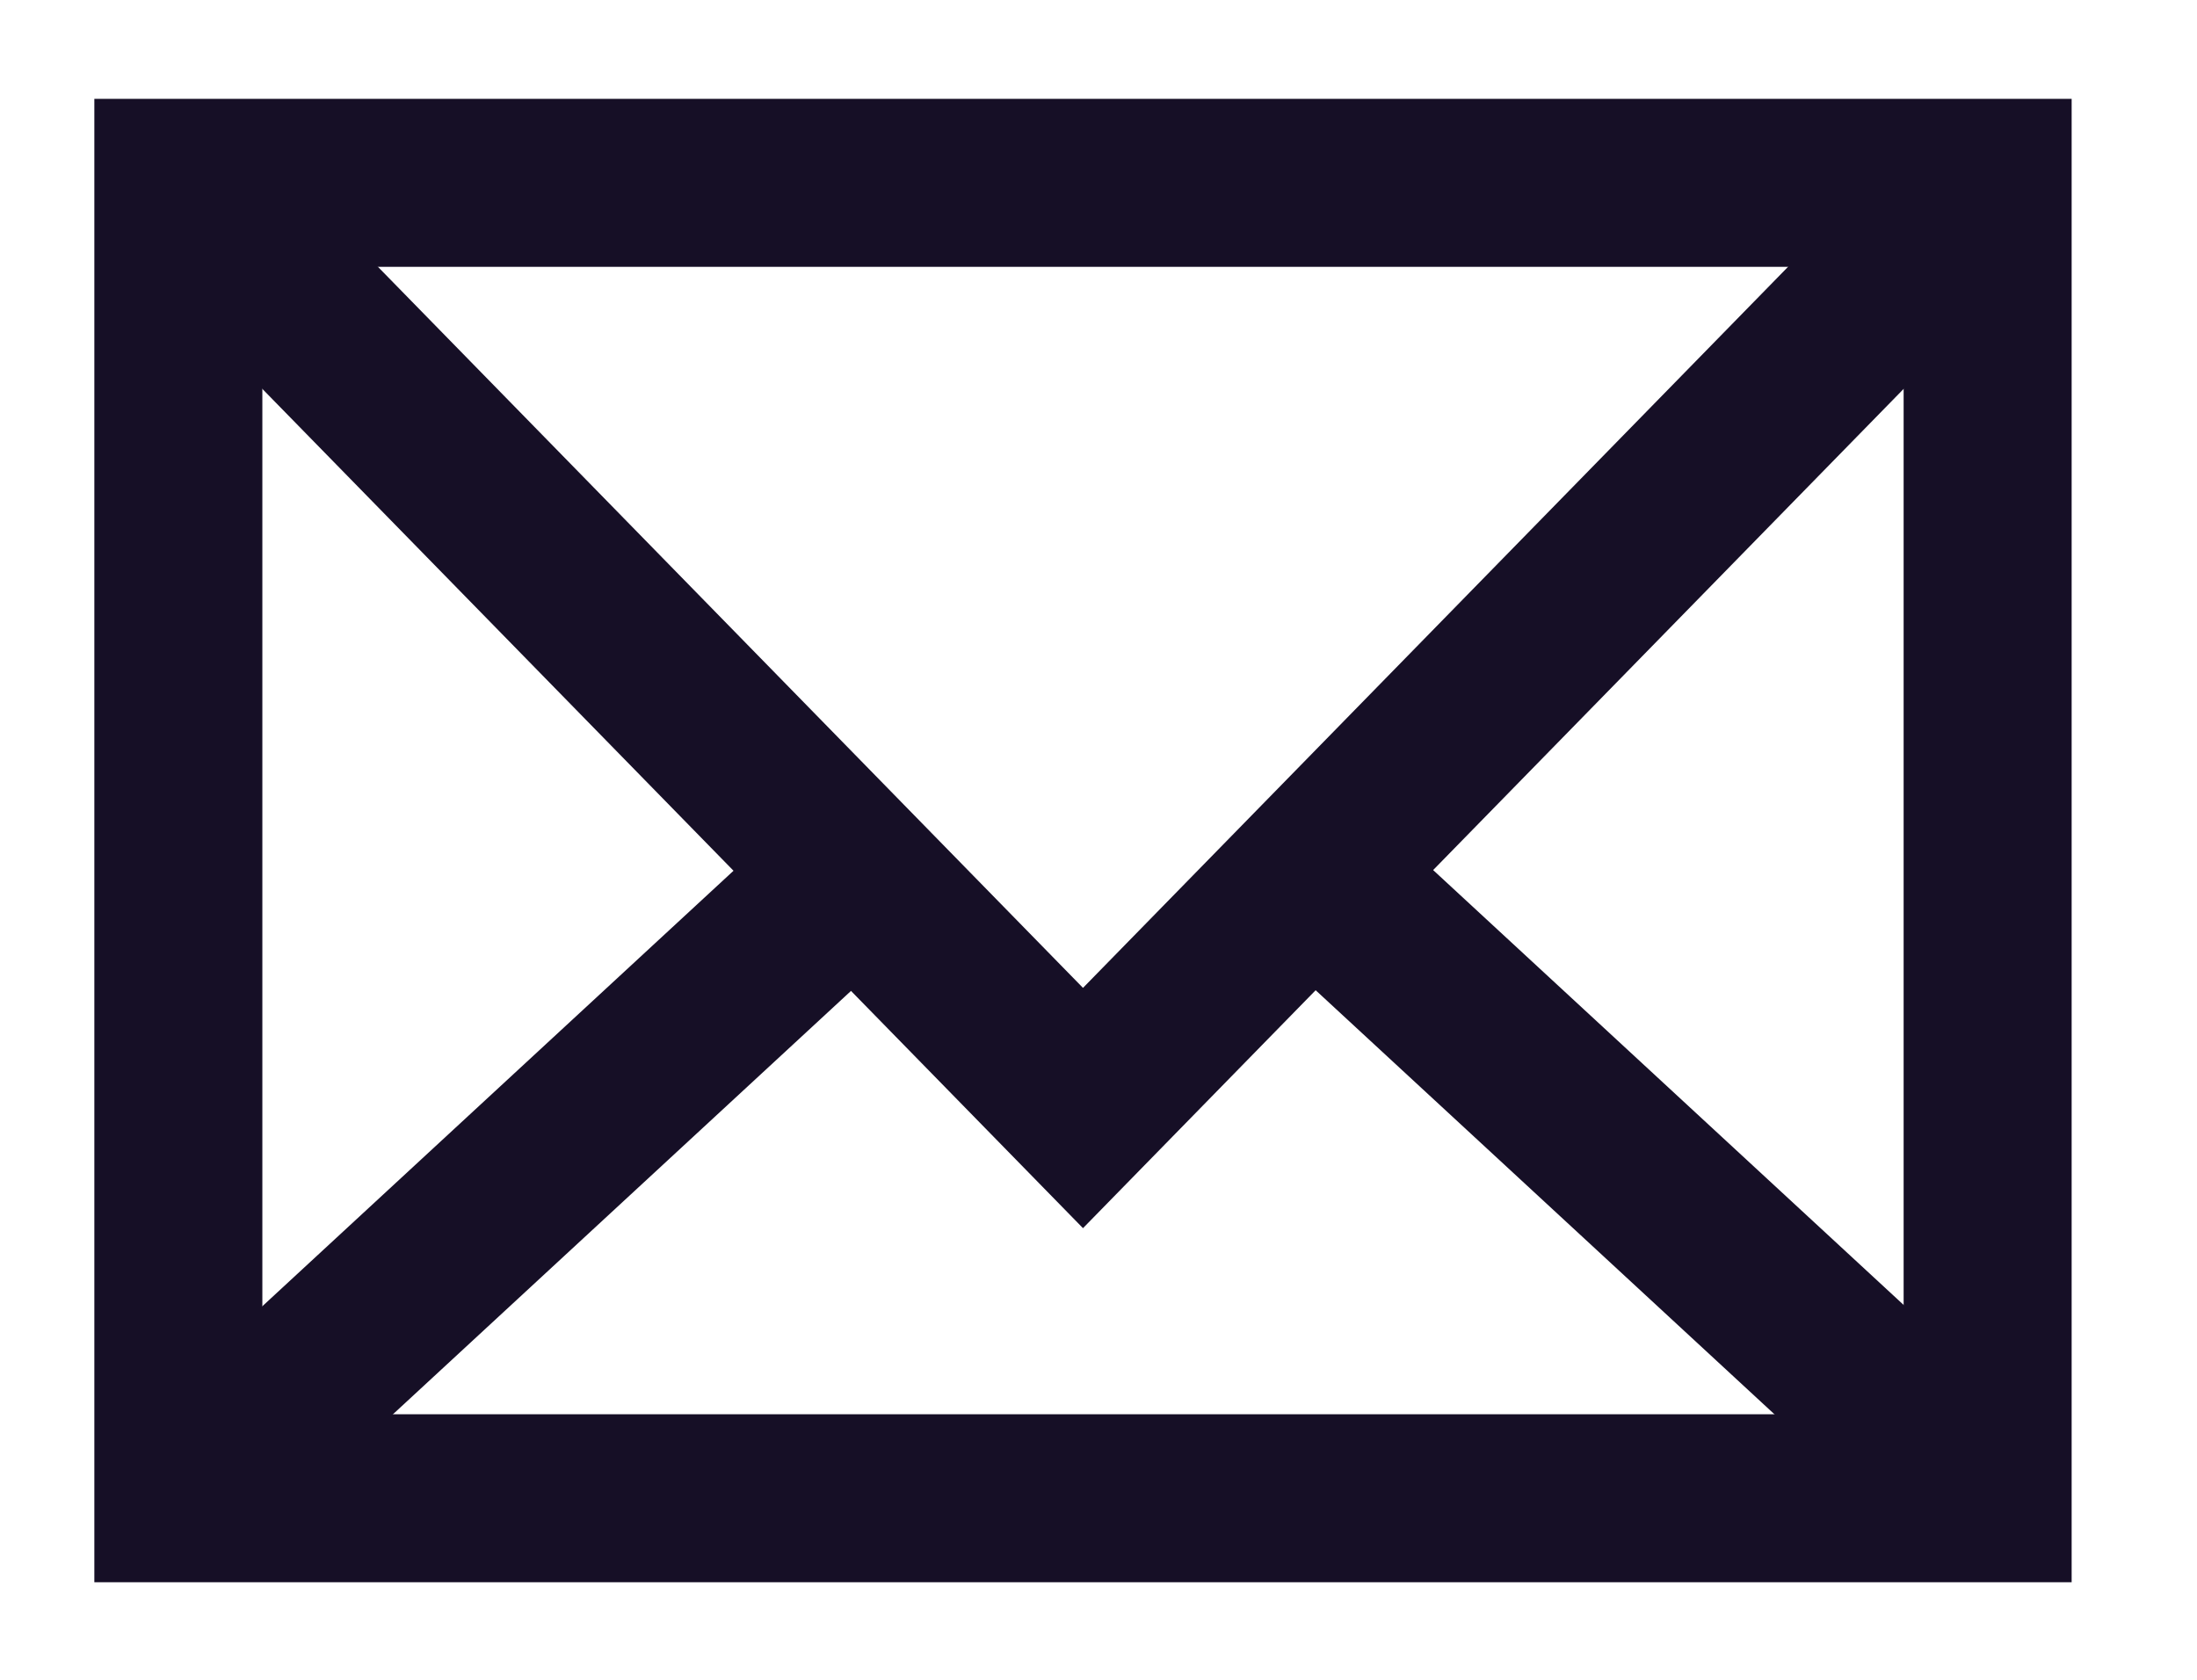
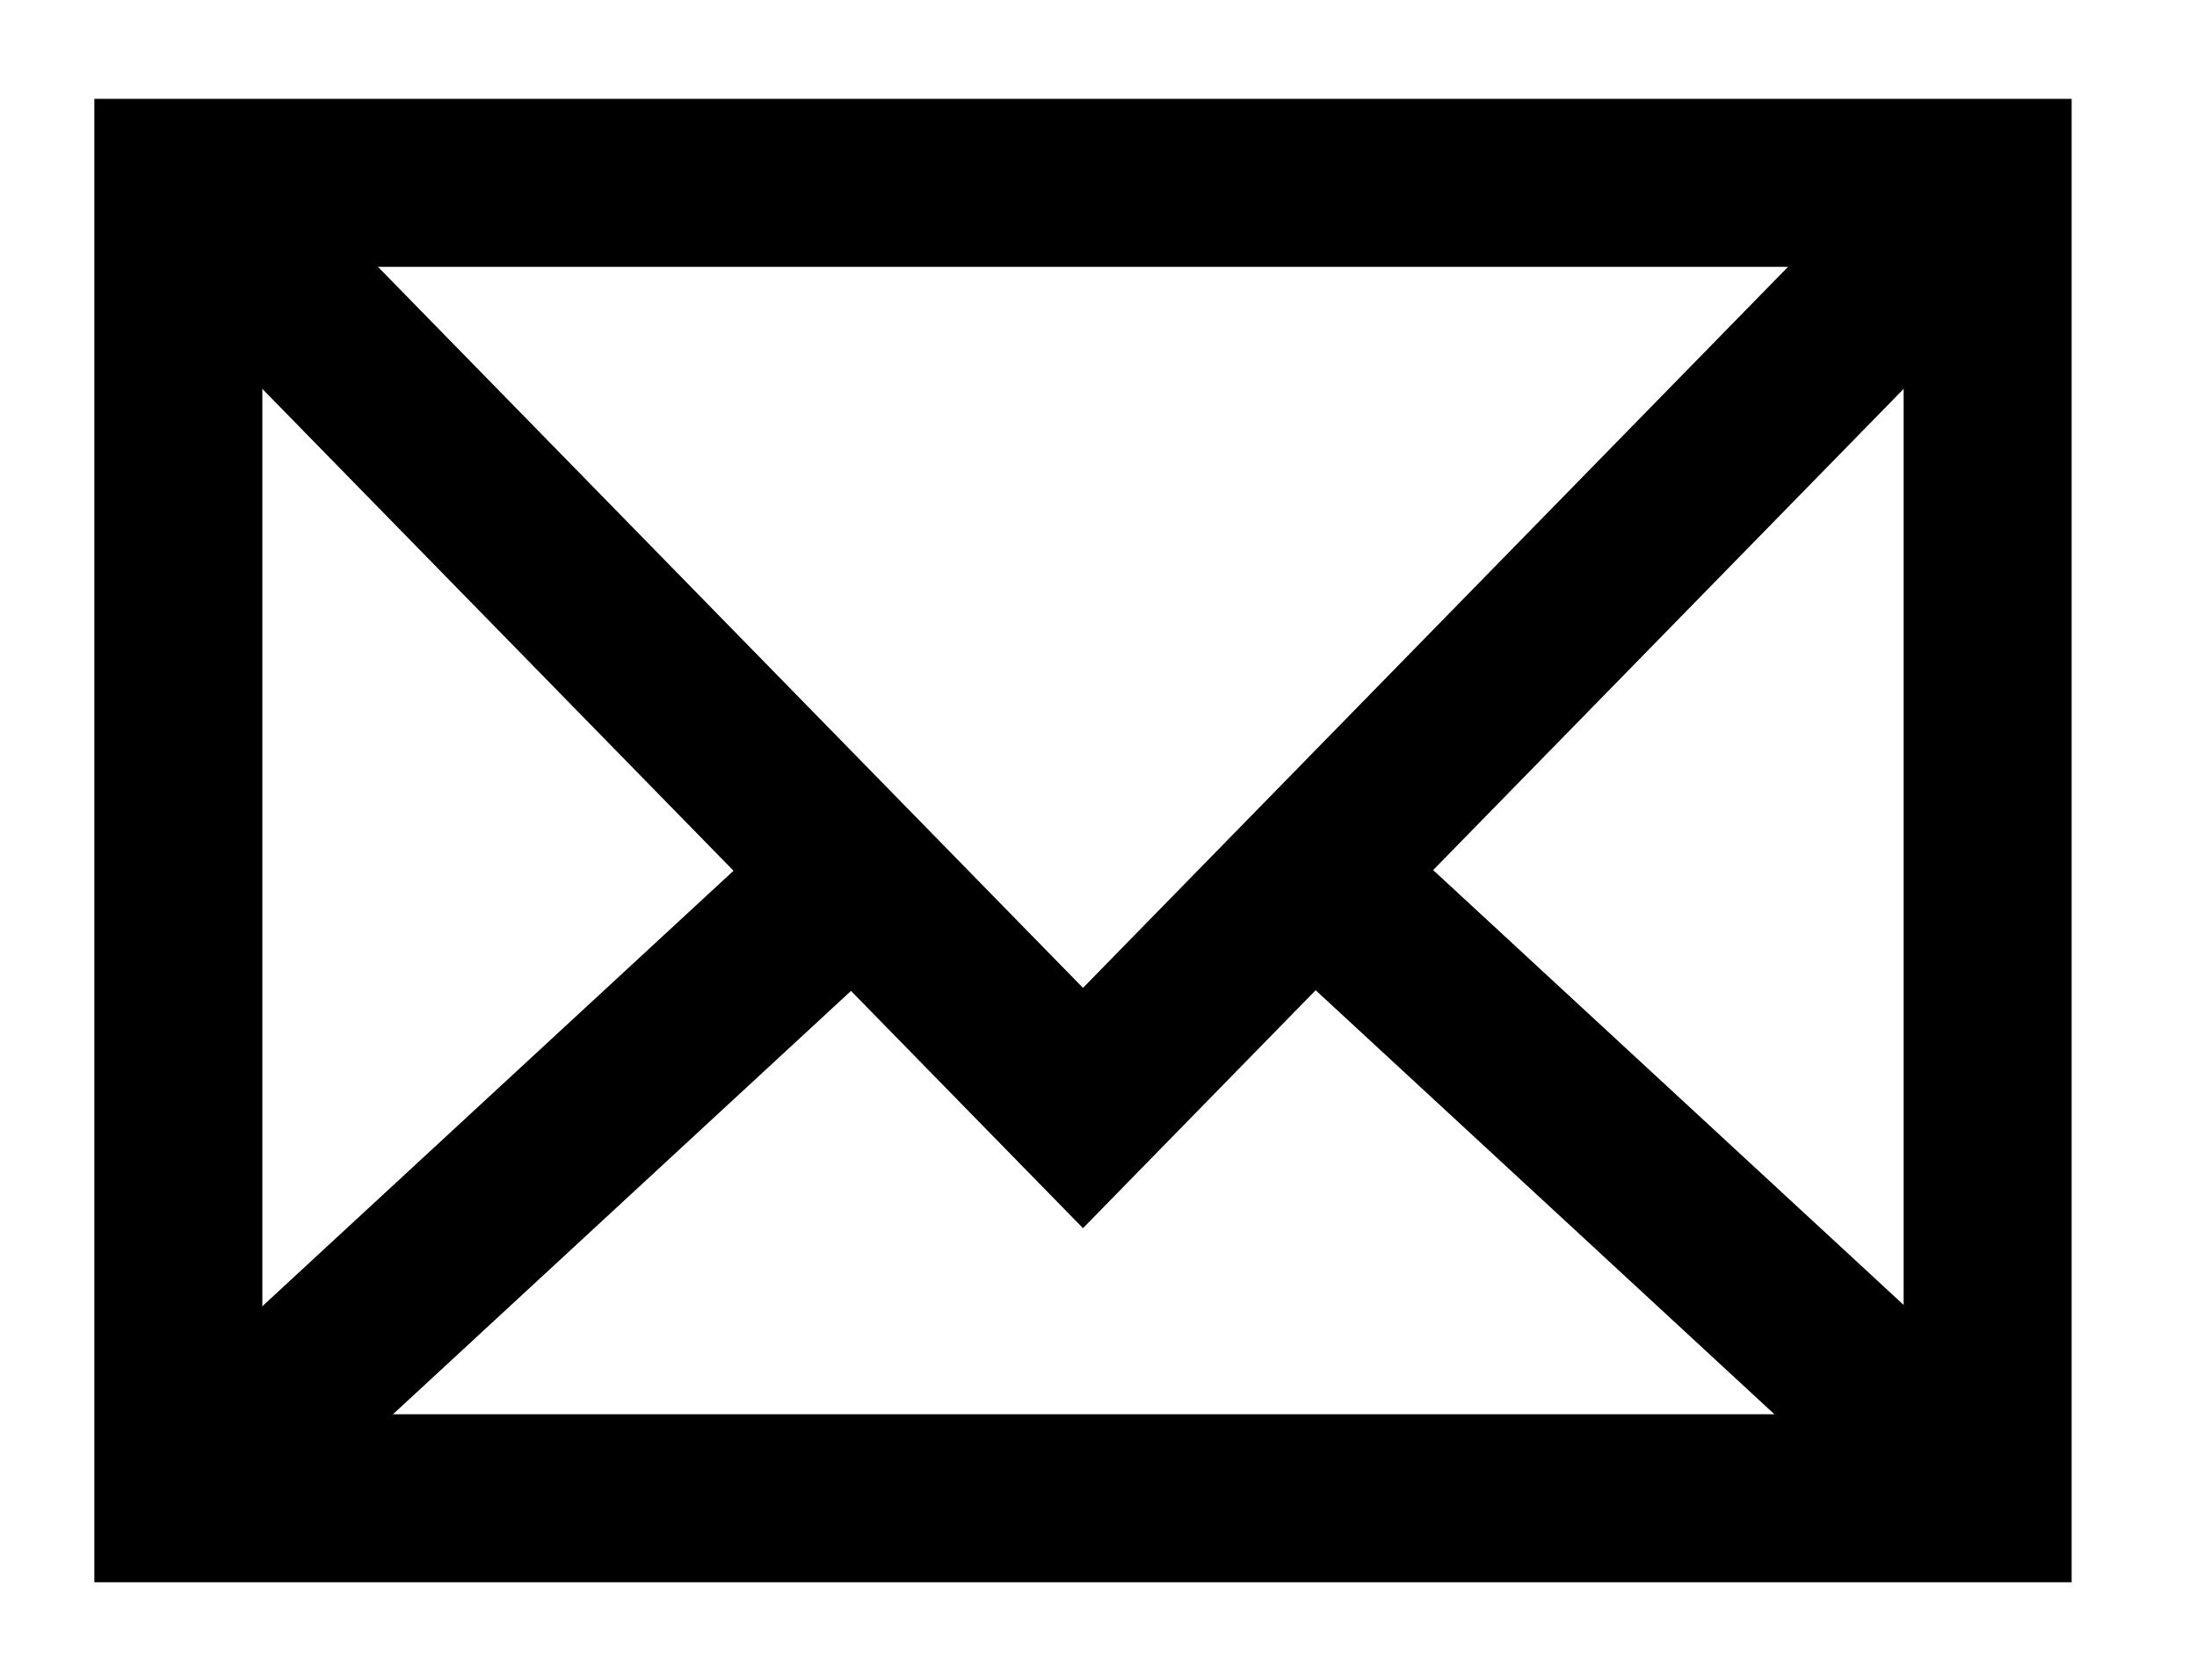
<svg xmlns="http://www.w3.org/2000/svg" width="17" height="13" viewBox="0 0 17 13" fill="none">
-   <path d="M15.38 1.415L8.38 8.575L1.38 1.415" stroke="#160F26" stroke-width="1.3" />
-   <path d="M1.38 11.595L6.54 6.825" stroke="#160F26" stroke-width="1.3" />
-   <path d="M10.22 6.815L15.38 11.585" stroke="#160F26" stroke-width="1.3" />
-   <path d="M15.38 1.415H1.38V11.595H15.38V1.415Z" stroke="#160F26" stroke-width="1.3" />
+   <path d="M15.38 1.415L8.38 8.575L1.38 1.415" stroke="black" stroke-width="1.3" />
+   <path d="M1.38 11.595L6.54 6.825" stroke="black" stroke-width="1.3" />
+   <path d="M10.22 6.815L15.38 11.585" stroke="black" stroke-width="1.3" />
+   <path d="M15.38 1.415H1.38V11.595H15.38V1.415Z" stroke="black" stroke-width="1.3" />
</svg>
